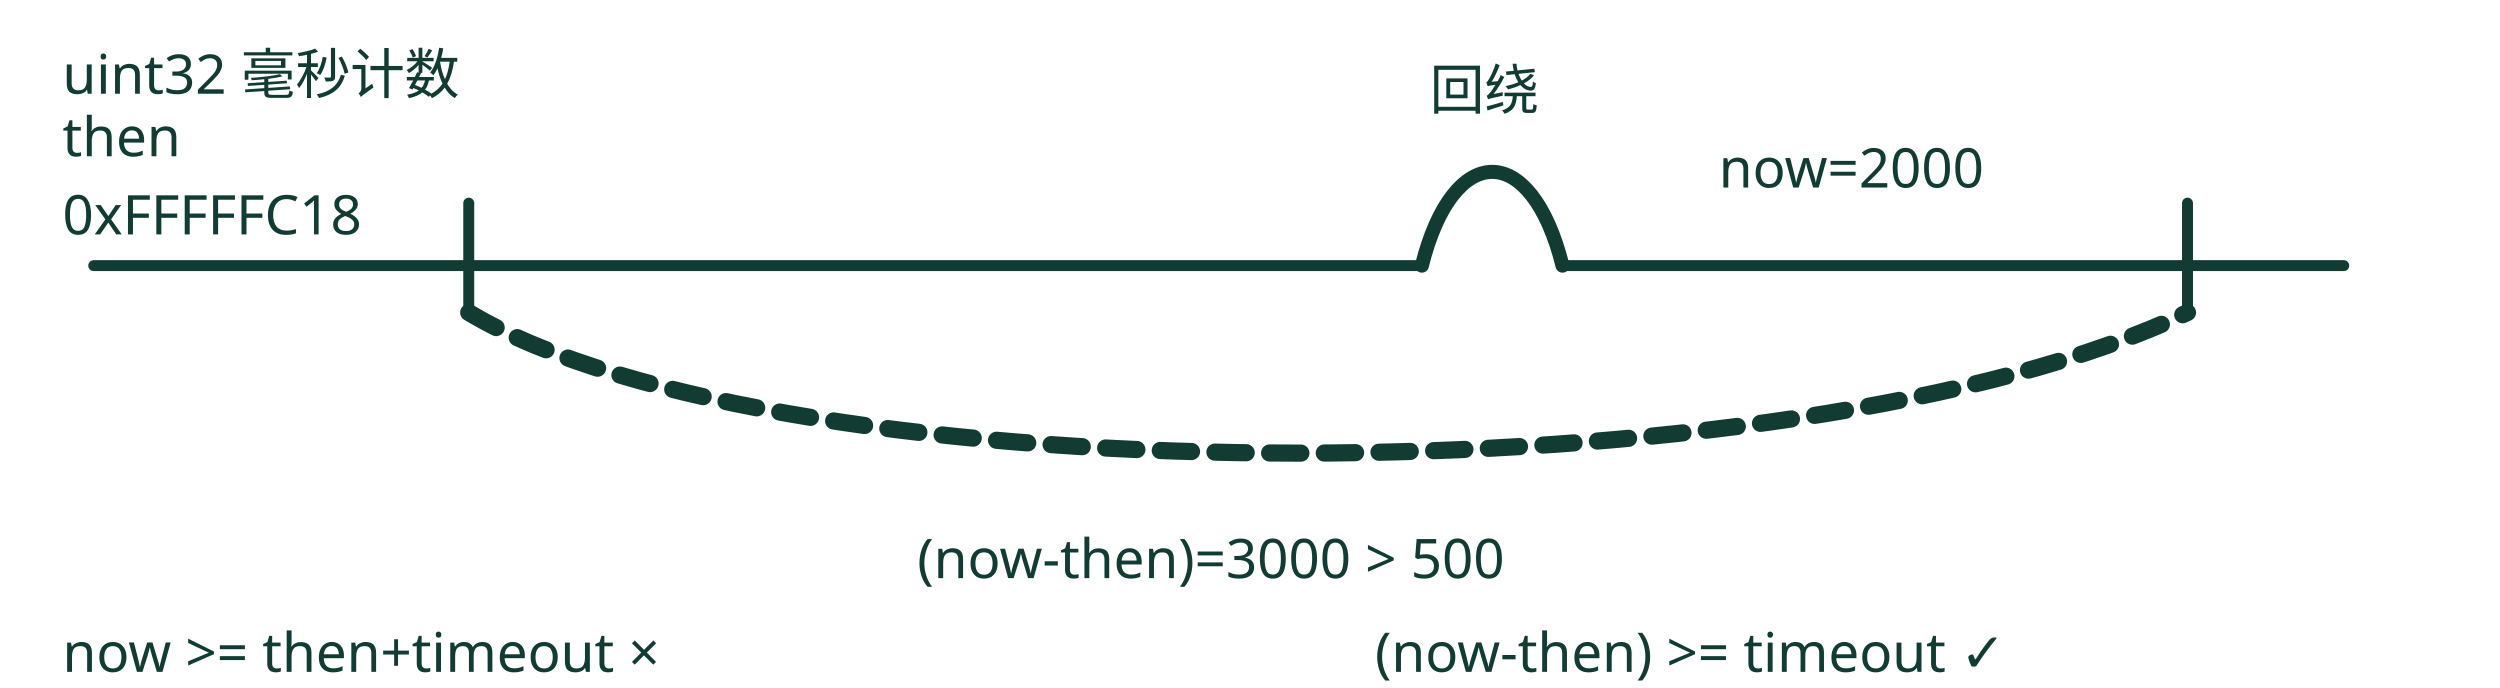
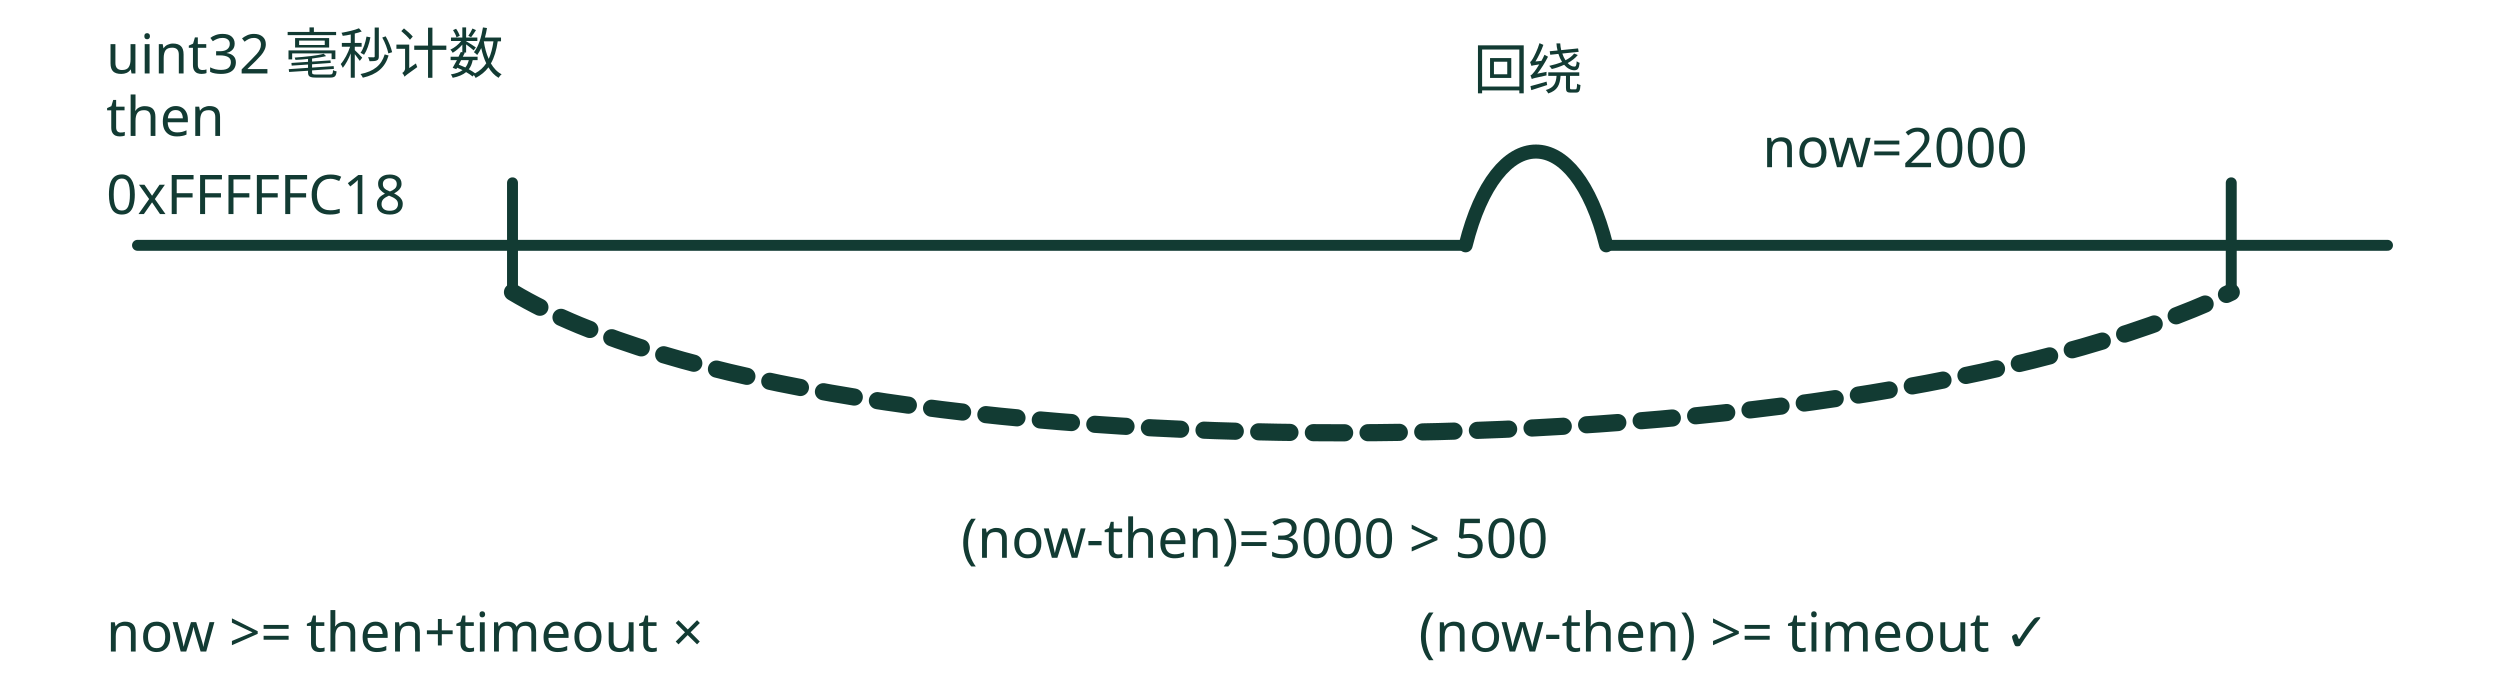
<svg xmlns="http://www.w3.org/2000/svg" viewBox="0 0 320 88" role="img" aria-label="无符号回绕：then=0xFFFFFC18、now=2000 时 (now-then)=3000 仍正确，而 now&gt;=then+timeout 漏报">
-   <g fill="none" stroke="var(--cover-ink, #123b33)" stroke-linecap="round" stroke-linejoin="round" stroke-width="1.4">
+   <g transform="translate(+5.6,-2.6)" fill="none" stroke="var(--cover-ink, #123b33)" stroke-linecap="round" stroke-linejoin="round" stroke-width="1.4">
    <text x="8" y="12" font-size="7" font-family="sans-serif" fill="var(--cover-ink, #123b33)" stroke="none" text-anchor="start">uint32 毫秒计数</text>
    <path d="M12 34 L182 34" stroke-width="1.4" />
    <path d="M200 34 L300 34" stroke-width="1.4" />
    <path d="M182 34 C 186 18, 196 18, 200 34" stroke-width="1.8" />
    <text x="190" y="14" font-size="7" font-family="sans-serif" fill="var(--cover-ink, #123b33)" stroke="none" text-anchor="middle">回绕</text>
    <path d="M60 26 L60 40" stroke-width="1.4" />
    <path d="M280 26 L280 40" stroke-width="1.4" />
    <text x="8" y="20" font-size="7" font-family="sans-serif" fill="var(--cover-ink, #123b33)" stroke="none" text-anchor="start">then</text>
    <text x="8" y="30" font-size="7" font-family="sans-serif" fill="var(--cover-ink, #123b33)" stroke="none" text-anchor="start">0xFFFFFC18</text>
    <text x="220" y="24" font-size="7" font-family="sans-serif" fill="var(--cover-ink, #123b33)" stroke="none" text-anchor="start">now=2000</text>
    <path d="M60 40 C 100 64, 230 64, 280 40" stroke-width="2.2" stroke-dasharray="4 3" />
    <text x="155" y="74" font-size="7" font-family="sans-serif" fill="var(--cover-ink, #123b33)" stroke="none" text-anchor="middle">(now-then)=3000 &gt; 500</text>
    <text x="8" y="86" font-size="7" font-family="sans-serif" fill="var(--cover-ink, #123b33)" stroke="none" text-anchor="start">now &gt;= then+timeout ×</text>
    <text x="176" y="86" font-size="7" font-family="sans-serif" fill="var(--cover-ink, #123b33)" stroke="none" text-anchor="start">(now-then) &gt;= timeout ✓</text>
  </g>
</svg>
